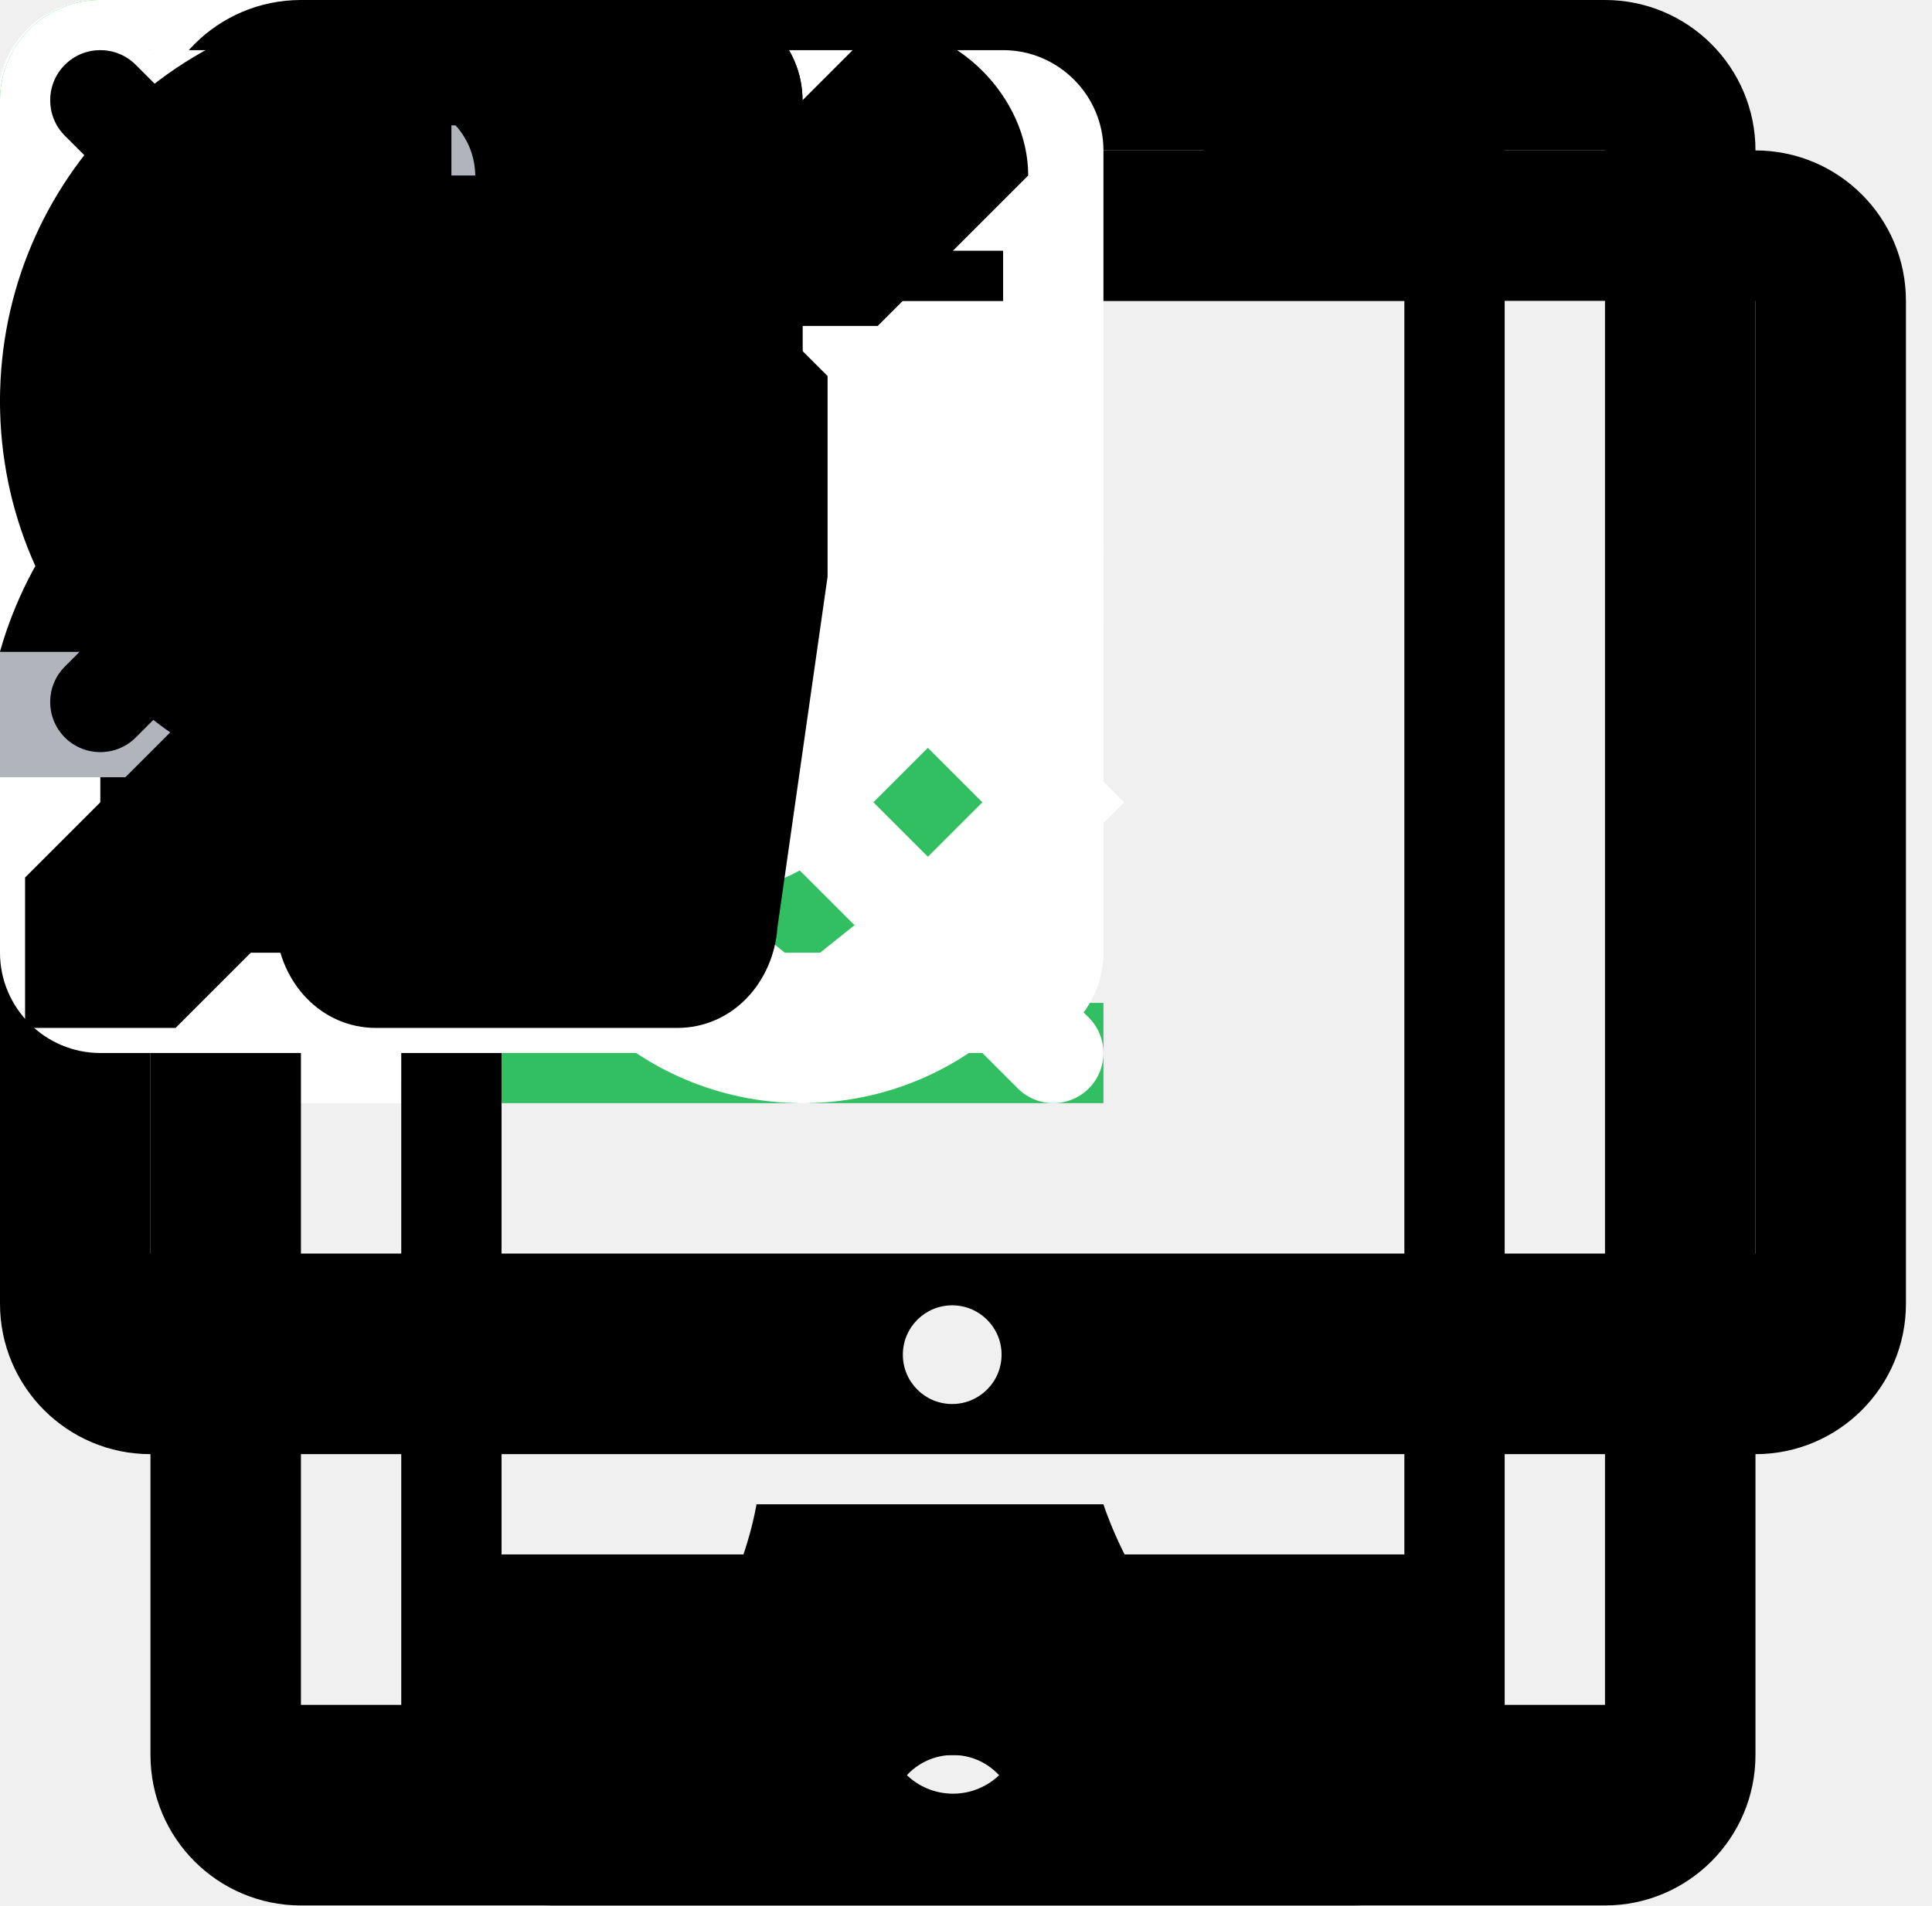
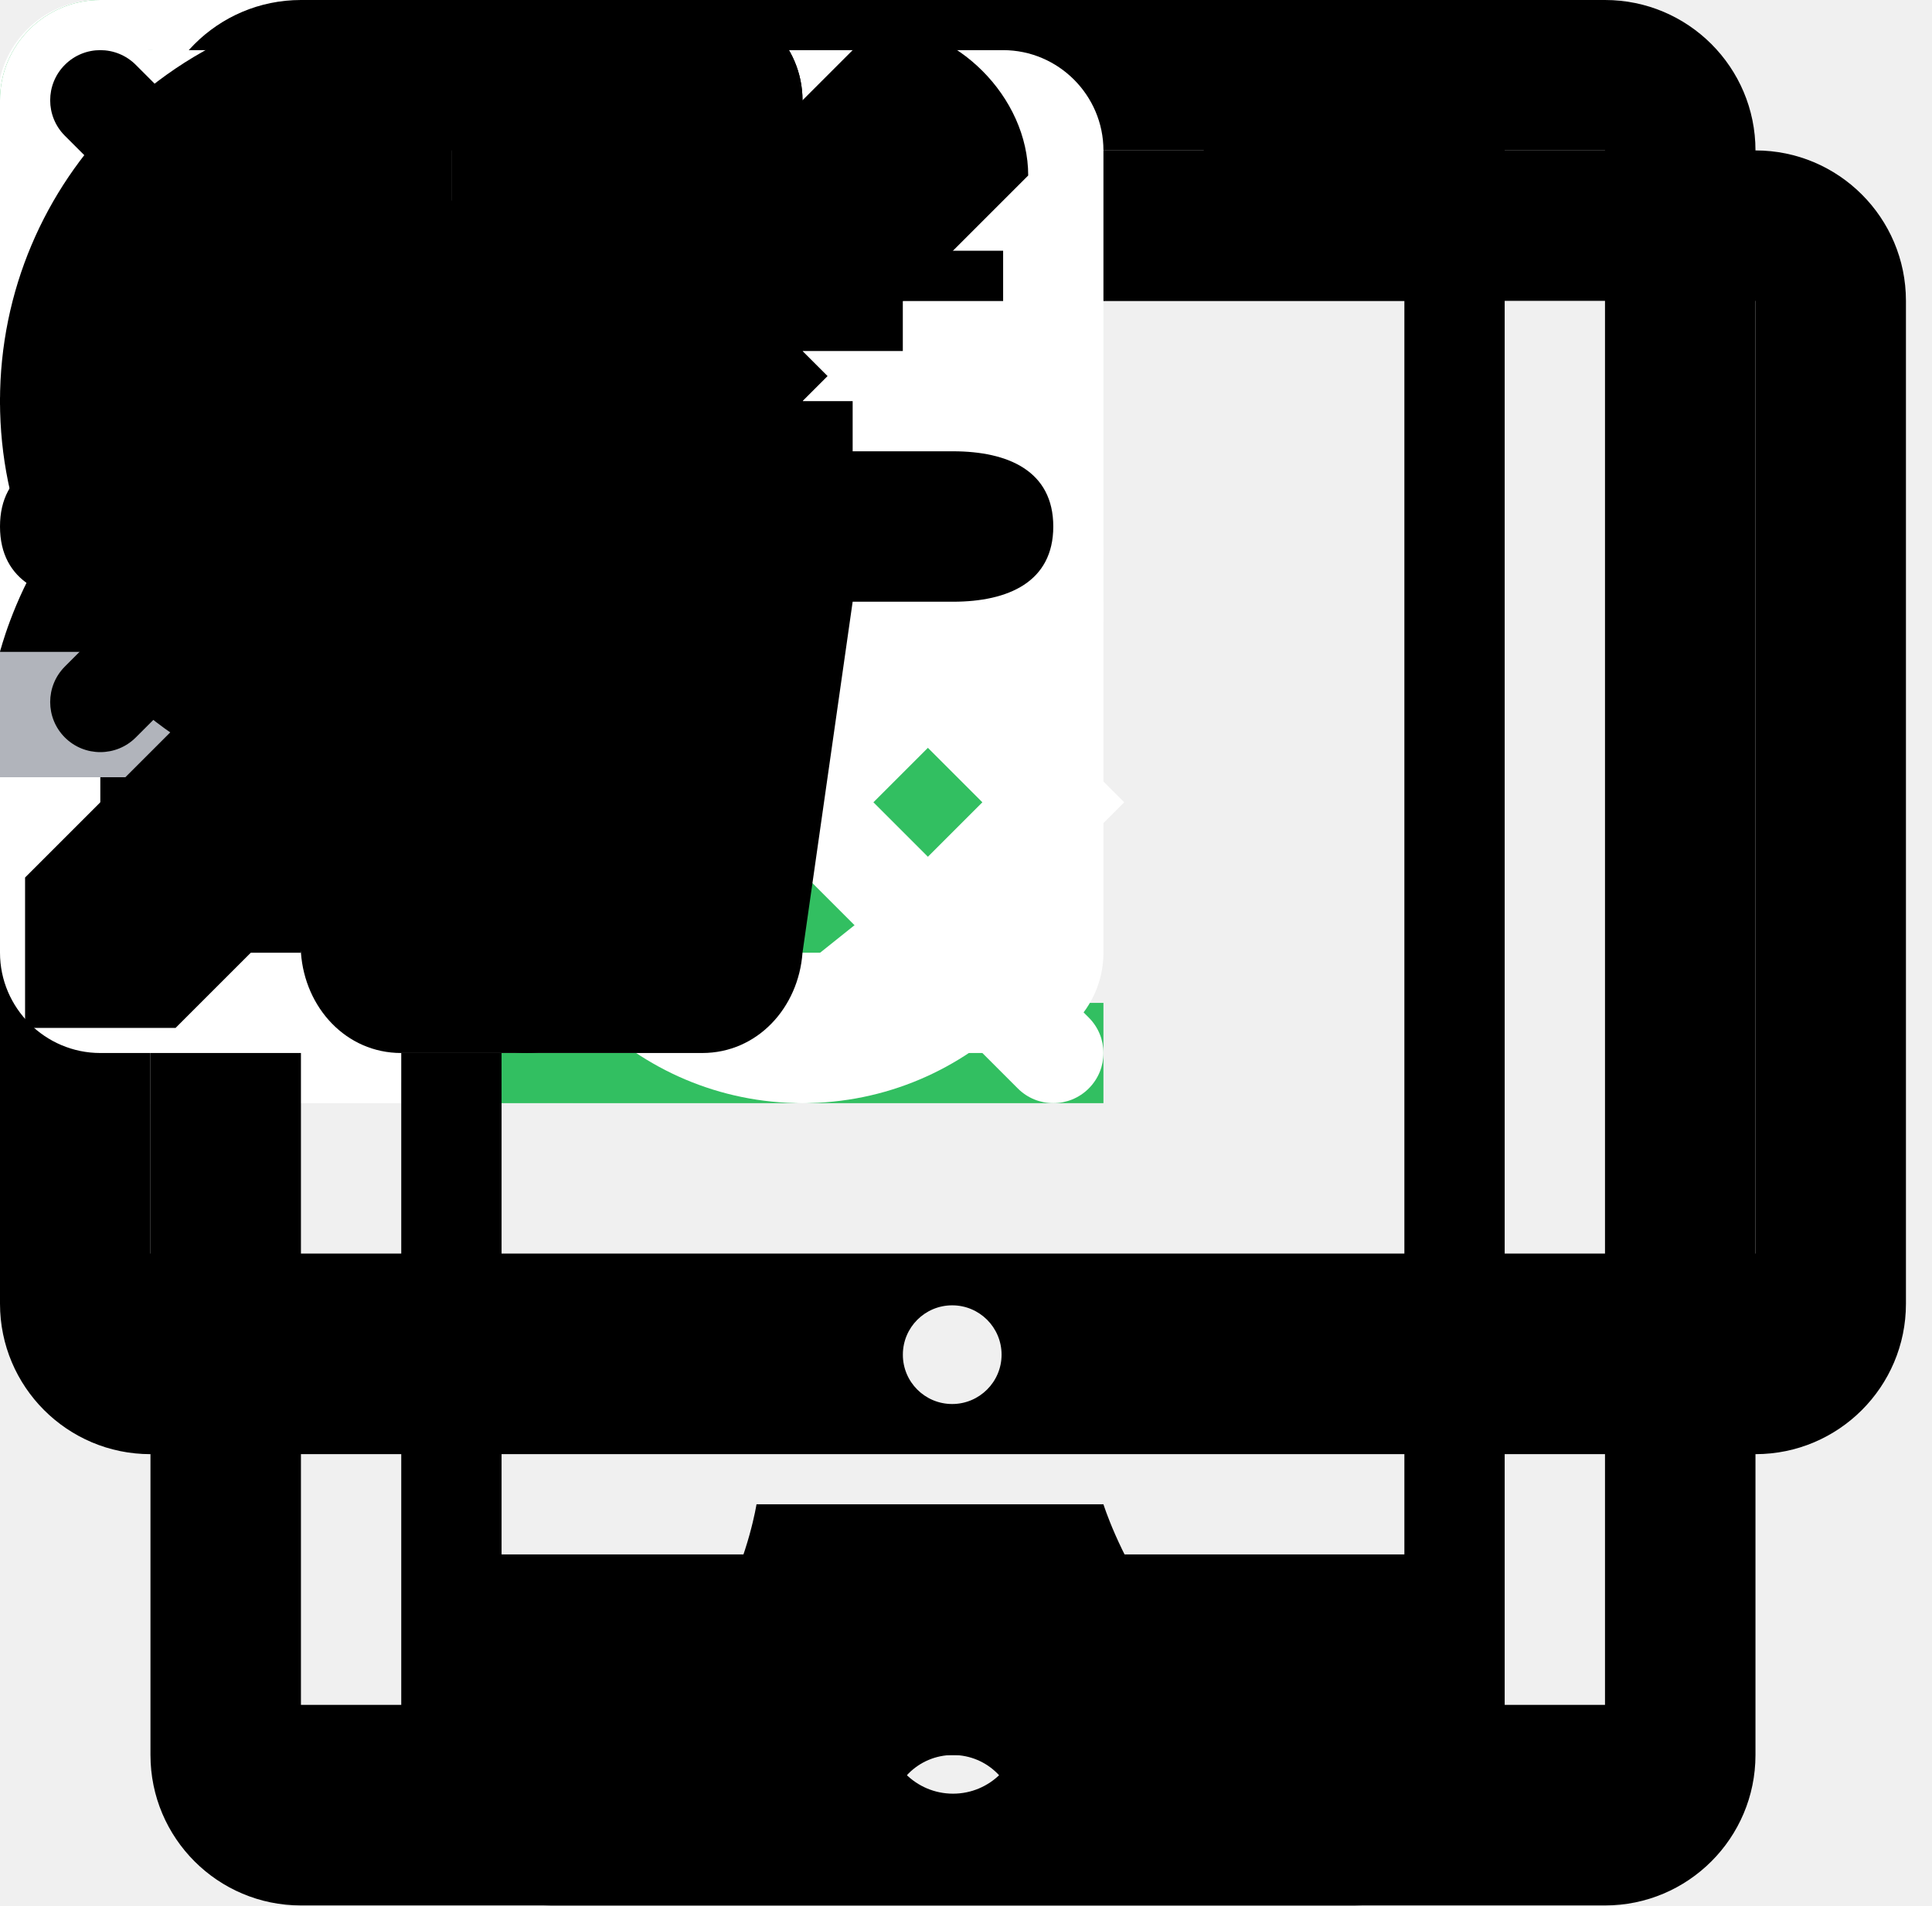
<svg xmlns="http://www.w3.org/2000/svg" version="1.1">
  <svg>
    <path id="coral" myCustomAttribute="great att value" d="M5.532,21.83c0-0.654,0.121-1.887,1.637-2.521c1.295-0.541,2.472,0.65,5.251-0.113         c2.998-0.822,3.09-4.771,5.321-4.771c1.297,0,1.656-0.558,1.656-1.505c0-0.852-1.051-1.126-1.514-1.151         c-3.464-0.19-4.209,4.418-6.447,4.713c-1.092,0.146-1.835-0.178-2.245-0.979c-0.48-0.938-0.042-1.986,0.521-2.499         c1.108-1.008,4.738-1.66,6.353-4.743c0.625-1.193,1.089-3.607,1.174-4.033c0.142-0.709,0.741-1.333,1.591-1.6         c1.325-0.417,1.391-0.984,1.277-1.694c-0.139-0.867-1.073-1.043-1.82-0.881c-1.903,0.421-2.689,1.7-3.149,2.528         c-0.458,0.833-1.03,3-1.192,3.37c-0.668,1.52-1.878,2.201-3.03,1.78c-1.193-0.436-1.241-2.108-0.492-3.597         c0.193-0.385,0.878-1.865-0.223-2.333c-0.667-0.284-1.174,0.17-1.434,0.596C8.269,3.213,7.825,4.291,7.659,5.469         c-0.256,1.817,0.498,3.33,0.605,3.787c0.171,0.719,0.455,2.215-1.221,2.783c-0.878,0.298-1.586-0.083-1.931-0.369         c-0.838-0.696-0.589-1.828-1.63-1.981C2.899,9.605,2.333,9.98,2.13,10.505c-0.453,1.168,0.356,2.108,1.165,2.897         c0.907,0.887,2.432,1.438,2.18,2.977c-0.158,0.963-1.327,1.599-1.925,2.057c-1.221,0.934-1.456,2.455-1.456,3.395         c0,0.277,0.603,0.17,1.802,0.17C5.017,22,5.532,22.049,5.532,21.83z" fill="#FFFFFF" />
  </svg>
  <svg>
    <path id="resource" d="M14.001,7.055c-0.333,0-0.643,0.091-0.918,0.237l-2.057-2.056             c0.613-0.549,1.007-1.339,1.007-2.228c0-1.658-1.344-3.002-3.002-3.002c-1.659,0-3.002,1.344-3.002,3.002             c0,0.885,0.39,1.672,1,2.222L5.253,7.005C4.704,6.396,3.916,6.006,3.031,6.006c-1.658,0-3.002,1.344-3.002,3.001             c0,1.658,1.344,3.002,3.002,3.002c0.869,0,1.645-0.375,2.193-0.965l2.051,2.051c-0.15,0.277-0.243,0.591-0.243,0.928             c0,1.088,0.881,1.969,1.969,1.969c1.087,0,1.969-0.881,1.969-1.969c0-0.333-0.091-0.643-0.237-0.918l2.352-2.35             c0.274,0.146,0.584,0.236,0.917,0.236c1.087,0,1.97-0.881,1.97-1.969C15.971,7.937,15.088,7.055,14.001,7.055z M5.83,7.944             l2.138-2.137C8.299,5.933,8.655,6.01,9.031,6.01c0.372,0,0.725-0.076,1.053-0.2l2.225,2.223c-0.171,0.292-0.276,0.627-0.276,0.99             c0,0.363,0.105,0.698,0.276,0.99L9.99,12.331c-0.291-0.171-0.627-0.276-0.989-0.276c-0.358,0-0.69,0.104-0.98,0.271L5.814,10.12             c0.138-0.345,0.219-0.719,0.219-1.112C6.033,8.632,5.956,8.276,5.83,7.944z" fill="#FFFFFF" />
  </svg>
  <svg>
    <g id="modules">
      <path d="M3.498,0l3.499,2.02v4.041L3.498,8.08L0,6.061V2.02L3.498,0z" fill="#FFFFFF" />
      <path d="M8.01,7.807l4.001,2.311v3.621L8.01,16.049l-4.002-2.311v-3.621L8.01,7.807z" fill="#FFFFFF" />
      <path d="M12.484,0.053l3.484,2.011v4.024L12.484,8.1L9,6.088V2.064L12.484,0.053z" fill="#FFFFFF" />
    </g>
  </svg>
  <svg>
    <g id="eye">
      <path fill="#FFFFFF" d="M11,3C3,3,0,11,0,11s3,8,11,8s11-8,11-8S19,3,11,3z M11,17c-3.314,0-6-2.686-6-6c0-3.314,2.686-6,6-6                 c3.314,0,6,2.686,6,6C17,14.314,14.314,17,11,17z M11,8c1.656,0,3,1.343,3,3c0,1.656-1.344,3-3,3c-1.657,0-3-1.344-3-3                 C8,9.343,9.343,8,11,8z" />
    </g>
  </svg>
  <svg>
    <g id="compass">
      <path fill-rule="evenodd" clip-rule="evenodd" fill="#FFFFFF" d="M11,0C4.925,0,0,4.925,0,11c0,6.074,4.925,11,11,11                 c6.075,0,11-4.926,11-11C22,4.925,17.075,0,11,0z M11.003,19.992c-4.974,0-9.005-4.032-9.005-9.006                 c0-4.973,4.032-9.005,9.005-9.005c4.973,0,9.005,4.032,9.005,9.005C20.009,15.96,15.977,19.992,11.003,19.992z" />
      <path fill-rule="evenodd" clip-rule="evenodd" fill="#FFFFFF" d="M10.986,3.109c0.521,0,0.944,0.423,0.944,0.944                 s-0.423,0.944-0.944,0.944c-0.522,0-0.945-0.423-0.945-0.944S10.464,3.109,10.986,3.109z" />
      <path fill-rule="evenodd" clip-rule="evenodd" fill="#FFFFFF" d="M10.957,17.092c0.521,0,0.944,0.423,0.944,0.944                 s-0.423,0.944-0.944,0.944s-0.944-0.423-0.944-0.944S10.435,17.092,10.957,17.092z" />
      <path fill-rule="evenodd" clip-rule="evenodd" fill="#FFFFFF" d="M3.068,11.077c0-0.521,0.423-0.944,0.944-0.944                 s0.944,0.423,0.944,0.944s-0.423,0.944-0.944,0.944S3.068,11.599,3.068,11.077z" />
      <path fill-rule="evenodd" clip-rule="evenodd" fill="#FFFFFF" d="M17.02,11.106c0-0.522,0.422-0.944,0.943-0.944                 s0.945,0.422,0.945,0.944c0,0.521-0.424,0.944-0.945,0.944S17.02,11.628,17.02,11.106z" />
      <path fill-rule="evenodd" clip-rule="evenodd" fill="#FFFFFF" d="M9.67,9.679l-4.215,6.987l6.987-4.215l4.216-6.987L9.67,9.679z                  M11.007,12.008c-0.525,0-0.952-0.427-0.952-0.952s0.426-0.952,0.952-0.952s0.952,0.427,0.952,0.952S11.533,12.008,11.007,12.008z" />
    </g>
  </svg>
  <svg>
    <path id="process" fill="#FFFFFF" d="M21.951,7l-4-4v3h-5v2h5v3L21.951,7z M6.952,18.277V15h-2v3.277c-0.595,0.347-1,0.983-1,1.723             c0,1.104,0.896,2,2,2s2-0.896,2-2C7.952,19.262,7.547,18.624,6.952,18.277z M11.952,2c0-1.1-0.9-2-2-2h-8c-1.1,0-2,0.9-2,2v10             c0,1.1,0.9,2,2,2h8c1.1,0,2-0.9,2-2V2z" />
  </svg>
  <svg>
    <path id="saved_interface" fill="#32bf61" d="M2,15V4h18v8h2V2c0-1.104-0.896-2-2-2H2C0.895,0,0,0.896,0,2v13c0,1.104,0.895,2,2,2h7v-2H2z M3,1  c0.552,0,1,0.448,1,1S3.552,3,3,3S2,2.552,2,2S2.448,1,3,1z M10,20h12v2H10V20z M16,19.281l-5.625-4.5l1.25-1.563l4.375,3.5  l4.375-3.5l1.25,1.563L16,19.281z" />
  </svg>
  <svg>
    <g id="unsaved_interface">
      <path fill="#FFFFFF" d="M16,12c2.205,0,4,1.795,4,4s-1.795,4-4,4s-4-1.795-4-4S13.795,12,16,12 M16,10c-3.313,0-6,2.687-6,6   s2.687,6,6,6s6-2.687,6-6S19.313,10,16,10L16,10z" />
      <path fill-rule="evenodd" clip-rule="evenodd" fill="#FFFFFF" d="M2,15V4h18v6.26c0.81,0.565,1.49,1.299,2,2.148V2   c0-1.104-0.896-2-2-2H2C0.895,0,0,0.896,0,2v13c0,1.104,0.895,2,2,2h7v-2H2z M3,1c0.552,0,1,0.448,1,1S3.552,3,3,3S2,2.552,2,2   S2.448,1,3,1z" />
    </g>
  </svg>
  <svg>
    <path id="device_open" fill="#FFFFFF" d="M11,14l-1-2h5c1.1,0,2-0.9,2-2V3c0-1.1-0.9-2-2-2H3C1.9,1,1,1.9,1,3v7c0,1.1,0.9,2,2,2h5l-1,2             c-1.1,0-2,0.9-2,2h8C13,14.9,12.1,14,11,14z M3,10V3h12v7H3z M21.707,20.293c0.391,0.391,0.391,1.023,0,1.414             C21.512,21.902,21.256,22,21,22s-0.512-0.098-0.707-0.293L14.586,16l5.707-5.707c0.391-0.391,1.023-0.391,1.414,0             s0.391,1.023,0,1.414L17.414,16L21.707,20.293z" />
  </svg>
  <svg>
    <g id="device_close">
      <path fill="#FFFFFF" d="M11,14l-1-2h4v-2H3V3h12v6h2V3c0-1.1-0.9-2-2-2H3C1.9,1,1,1.9,1,3v7c0,1.1,0.9,2,2,2h5l-1,2                 c-1.1,0-2,0.9-2,2h8C13,14.9,12.1,14,11,14z" />
      <g>
        <path fill="#FFFFFF" d="M16,22c-0.256,0-0.512-0.098-0.707-0.293c-0.391-0.391-0.391-1.023,0-1.414L19.586,16l-4.293-4.293                     c-0.391-0.391-0.391-1.023,0-1.414s1.023-0.391,1.414,0L22.414,16l-5.707,5.707C16.512,21.902,16.256,22,16,22z" />
      </g>
    </g>
  </svg>
  <svg>
    <path id="bird" fill="#ffffff" clip-rule="evenodd" d="M13.209,4.388L15,2l0.048,0.041C15.27,0.879,16.288,0,17.515,0             c1.389,0,2.514,1.125,2.514,2.514c0,0.055-0.013,0.106-0.017,0.161L22,4h-2.176l-0.001,0.005C19.806,4.005,19.789,4,19.771,4             c-0.906,0-1.646,0.684-1.749,1.563L18,5.557v3.621L13.209,4.388z M12.604,5.196L0,22h8v-4h5c5,0,5-3.916,5-3.916v-3.492             L12.604,5.196z" />
  </svg>
  <svg>
    <path id="question" fill="#ffffff" d="M8.788,10.994v-0.476c0-0.571,0.111-1.026,0.332-1.365c0.224-0.339,0.663-0.765,1.318-1.28             c0.768-0.6,1.31-1.087,1.624-1.461c0.313-0.373,0.548-0.767,0.704-1.18C12.922,4.82,13,4.349,13,3.82             c0-1.192-0.406-2.127-1.218-2.804S9.875,0,8.491,0C6.854,0,5.32,0.398,3.888,1.195l0.89,1.863C5.32,2.79,5.877,2.561,6.449,2.37             c0.571-0.19,1.192-0.286,1.863-0.286c0.739,0,1.308,0.159,1.703,0.477c0.395,0.317,0.593,0.772,0.593,1.366             c0,0.508-0.122,0.944-0.366,1.312C10,5.605,9.458,6.12,8.618,6.783c-0.706,0.55-1.199,1.083-1.481,1.598             c-0.283,0.516-0.424,1.16-0.424,1.937v0.677H8.788z M6.682,15.571C6.95,15.857,7.334,16,7.835,16s0.888-0.146,1.158-0.439             c0.271-0.293,0.408-0.689,0.408-1.189c0-0.508-0.134-0.902-0.401-1.181c-0.269-0.278-0.656-0.417-1.165-0.417             c-1.037,0-1.555,0.531-1.555,1.598C6.28,14.885,6.414,15.285,6.682,15.571z" />
  </svg>
  <svg>
    <path id="lamp" fill="#ffffff" fill-rule="evenodd" clip-rule="evenodd" d="M12.281,9.654L12,12H5L4.719,9.654c-1.099-1.018-1.79-2.468-1.79-4.083             C2.929,2.494,5.423,0,8.5,0s5.571,2.494,5.571,5.572C14.071,7.187,13.38,8.637,12.281,9.654z M12,13H5v1h7V13z M11,15H6v1h5V15z" />
  </svg>
  <svg>
    <circle id="dot" fill="#ffffff" cx="8" cy="8" r="3" />
  </svg>
  <svg>
    <g id="dots">
      <circle fill="#ffffff" fill-rule="evenodd" clip-rule="evenodd" cx="8" cy="8" r="2" />
      <circle fill="#ffffff" fill-rule="evenodd" clip-rule="evenodd" cx="2" cy="8" r="2" />
      <circle fill="#ffffff" fill-rule="evenodd" clip-rule="evenodd" cx="14" cy="8" r="2" />
    </g>
  </svg>
  <svg>
    <circle id="circle" cx="8" cy="8" r="3" />
  </svg>
  <svg>
    <g id="arrow_up">
      <path fill="#ffffff" d="M15,11c0,0.256-0.098,0.512-0.293,0.707c-0.391,0.391-1.023,0.391-1.414,0L8,6.414l-5.293,5.293                 c-0.391,0.391-1.023,0.391-1.414,0s-0.391-1.023,0-1.414L8,3.586l6.707,6.707C14.902,10.488,15,10.744,15,11z" />
    </g>
  </svg>
  <svg>
    <path id="pc" fill-rule="evenodd" clip-rule="evenodd" fill="currentColor" d="M26.989,34v1H11v-1h0.625c2.851-0.125,3.458-4,3.458-4H19h3             c0,0,1.214,3.875,4.208,4H26.989z M38,6v20c0,1.656-1.344,3-3,3H3c-1.657,0-3-1.344-3-3V6c0-1.657,1.343-3,3-3h32             C36.656,3,38,4.343,38,6z M19.969,27.016c0-0.544-0.441-0.984-0.984-0.984c-0.544,0-0.984,0.44-0.984,0.984             C18,27.559,18.44,28,18.984,28C19.527,28,19.969,27.559,19.969,27.016z M35,6H3v19h32V6z" />
  </svg>
  <svg>
    <path id="tablet" fill-rule="evenodd" clip-rule="evenodd" fill="currentColor" d="M32,0H6C4.343,0,3,1.343,3,3v32c0,1.656,1.343,3,3,3h26             c1.656,0,3-1.344,3-3V3C35,1.343,33.656,0,32,0z M19,37.5c-0.69,0-1.25-0.561-1.25-1.25c0-0.691,0.56-1.25,1.25-1.25             c0.69,0,1.25,0.559,1.25,1.25C20.25,36.939,19.69,37.5,19,37.5z M32,34H6V3h26V34z" />
  </svg>
  <svg>
    <path id="phone" fill-rule="evenodd" clip-rule="evenodd" fill="currentColor" d="M27,0H11C9.343,0,8,1.343,8,3v32c0,1.656,1.343,3,3,3h16             c1.656,0,3-1.344,3-3V3C30,1.343,28.656,0,27,0z M15,2h8c0.553,0,1,0.447,1,1c0,0.552-0.447,1-1,1h-8c-0.553,0-1-0.448-1-1             C14,2.447,14.447,2,15,2z M19.001,35.771c-0.736,0-1.334-0.598-1.334-1.334s0.598-1.334,1.334-1.334s1.333,0.598,1.333,1.334             S19.737,35.771,19.001,35.771z M28,31H10V6h18V31z" />
  </svg>
  <svg>
    <path id="forms" fill="#ffffff" d="M20,1H2C0.9,1,0,1.9,0,3v16c0,1.1,0.9,2,2,2h18c1.1,0,2-0.9,2-2V3C22,1.9,21.1,1,20,1z M3,2c0.553,0,1,0.448,1,1             S3.553,4,3,4S2,3.552,2,3S2.447,2,3,2z M2,19v-7h5v7H2z M20,19H9v-7h11V19z M20,10H2V5h18V10z" />
  </svg>
  <svg>
    <path id="user" fill="#b1b4bb" fill-rule="evenodd" clip-rule="evenodd" d="M12.479,10.5C12.044,10.403,9.937,9.688,9.5,9.545V9.048             c1.661-0.907,2-3.005,2-4.548c0-2.509-1.948-4-4.021-4C5.406,0.5,3.5,2.33,3.5,4.5c0,1.477,0.543,3.45,2,4.416v0.615             C5.216,9.62,3.054,10.283,2.479,10.5c-3,1-3,5-3,5h15.994C15.474,15.5,15.479,11.5,12.479,10.5z" />
  </svg>
  <svg>
    <path id="lock" fill="#b1b4bb" fill-rule="evenodd" clip-rule="evenodd" d="M13,7c0-1.008,0-2.427,0-2.5C13,2.015,10.985,0,8.5,0S4,2.015,4,4.5             C4,4.573,4,5.992,4,7C2.896,7,2,7.896,2,9v5c0,1.104,0.896,2,2,2h9c1.104,0,2-0.896,2-2V9C15,7.896,14.104,7,13,7z M6,4.5             C6,3.119,7.119,2,8.5,2S11,3.119,11,4.5C11,4.671,11,7,11,7H6C6,7,6,4.671,6,4.5z M8.527,13.01c-0.846,0-1.531-0.685-1.531-1.53             c0-0.847,0.686-1.532,1.531-1.532s1.531,0.686,1.531,1.532C10.059,12.325,9.373,13.01,8.527,13.01z" />
  </svg>
  <svg>
    <path id="loginAs" fill="currentColor" d="M16,2v12c0,1.1-0.9,2-2,2H7c-1.1,0-2-0.9-2-2h2h3h4V2h-4V0h4C15.1,0,16,0.9,16,2z M8,9.05V8c0.83-0.806,1-2.851,1-3.866             C9,2.194,7.555,1,6,1S3,2.456,3,4.134C3,5.075,3.297,7.188,4,8v1c-3,0-4,4-4,4h12C12,13,11,9,8,9.05z" />
  </svg>
  <svg>
    <g id="logout">
      <path fill="currentColor" d="M16,2v12c0,1.1-0.9,2-2,2H7c-1.1,0-2-0.9-2-2v-1h2v1h7V2H7v1H5V2c0-1.1,0.9-2,2-2h7C15.1,0,16,0.9,16,2z" />
      <path fill="currentColor" d="M11,7H4.414l1.293-1.293c0.391-0.391,0.391-1.023,0-1.414s-1.023-0.391-1.414,0L0.586,8l3.707,3.707             C4.488,11.902,4.744,12,5,12s0.512-0.098,0.707-0.293c0.391-0.391,0.391-1.023,0-1.414L4.414,9H11c0.553,0,1-0.448,1-1             S11.553,7,11,7z" />
    </g>
  </svg>
  <svg>
    <g id="logoutAll">
      <path fill="currentColor" d="M7.977,0C5.447,0,3.195,1.172,1.725,3H4.66c0.952-0.63,2.092-1,3.316-1C11.298,2,14,4.702,14,8.024                 s-2.702,6.023-6.023,6.023c-1.256,0-2.424-0.387-3.39-1.047H1.689c1.469,1.854,3.736,3.047,6.287,3.047                 c4.431,0,8.023-3.592,8.023-8.023C16,3.592,12.407,0,7.977,0z" />
      <path fill="currentColor" d="M10.039,7H3.453l1.293-1.293c0.391-0.391,0.391-1.023,0-1.414s-1.023-0.391-1.414,0L-0.063,8l3.395,3.707                 C3.527,11.902,3.783,12,4.039,12s0.512-0.098,0.707-0.293c0.391-0.391,0.391-1.023,0-1.414L3.453,9h6.586c0.553,0,1-0.448,1-1                 S10.592,7,10.039,7z" />
    </g>
  </svg>
  <svg>
    <path id="userInfo" fill="currentColor" d="M8,0C3.582,0,0,3.582,0,8c0,4.419,3.582,8,8,8c4.418,0,8-3.581,8-8C16,3.582,12.418,0,8,0z M8.973,13.051H6.965V6.023h2.008             V13.051z M7.969,5.02c-0.833,0-1.506-0.675-1.506-1.506s0.673-1.506,1.506-1.506c0.832,0,1.506,0.675,1.506,1.506             S8.801,5.02,7.969,5.02z" />
  </svg>
  <svg>
    <g id="arrow_down_16">
      <path fill="currentColor" d="M1,4.588c0-0.256,0.098-0.512,0.293-0.707c0.391-0.391,1.023-0.391,1.414,0L8,9.174l5.293-5.293                 c0.391-0.391,1.023-0.391,1.414,0c0.391,0.391,0.391,1.023,0,1.414L8,12.002L1.293,5.295C1.098,5.1,1,4.844,1,4.588z" />
    </g>
  </svg>
  <svg>
    <path id="x_16" fill="currentColor" d="M9.414,8l5.293-5.293c0.39-0.39,0.39-1.024,0-1.414c-0.39-0.391-1.024-0.391-1.414,0L8,6.586L2.707,1.293             c-0.391-0.391-1.024-0.391-1.414,0c-0.39,0.39-0.39,1.024,0,1.414L6.586,8l-5.293,5.293c-0.39,0.391-0.39,1.024,0,1.414             c0.39,0.39,1.024,0.39,1.414,0L8,9.414l5.293,5.293c0.39,0.39,1.024,0.39,1.414,0c0.39-0.391,0.39-1.024,0-1.414L9.414,8z" />
  </svg>
  <svg>
    <g id="edit">
      <path fill-rule="evenodd" clip-rule="evenodd" fill="currentColor" d="M17.5,6.5l3-3c0-1.564-1.435-3-3-3l-3,3L17.5,6.5z" />
      <polygon fill-rule="evenodd" clip-rule="evenodd" fill="currentColor" points="13.5,4.5 0.5,17.5 0.5,20.5 3.5,20.5 16.5,7.5  " />
    </g>
  </svg>
  <svg>
-     <path id="add" fill="currentColor" d="M15,7H9V1c0-0.552-0.448-1-1-1S7,0.448,7,1v6H1C0.448,7,0,7.448,0,8s0.448,1,1,1h6v6c0,0.553,0.448,1,1,1s1-0.447,1-1V9h6          c0.553,0,1-0.448,1-1S15.553,7,15,7z" />
+     <path id="add" fill="currentColor" d="M19,9h-7V2c0-1.105-0.396-2-1.5-2C9.395,0,9,0.895,9,2v7H2c-1.104,0-2,0.395-2,1.5C0,11.604,0.895,12,2,12h7  v7c0,1.104,0.395,2,1.5,2c1.104,0,1.5-0.896,1.5-2v-7h7c1.105,0,2-0.396,2-1.5C21,9.395,20.104,9,19,9z" />
  </svg>
  <svg>
    <g id="trash">
-       <path fill="currentColor" d="M5.5,18.5c0.079,1.097,0.9,2,2,2h6c1.1,0,1.921-0.903,2-2l1-7v-4h-12v4L5.5,18.5z" />
-       <path fill="currentColor" d="M15.5,3.5h-1v-1c0-1.1-0.9-2-2-2h-4c-1.1,0-2,0.9-2,2v1h-1c-1.1,0-2,0.9-2,2v1h14v-1                 C17.5,4.4,16.6,3.5,15.5,3.5z M8.5,2.5h4v1h-4V2.5z" />
+       <path fill="currentColor" d="M6,19c0.079,1.097,0.9,2,2,2h6c1.1,0,1.921-0.903,2-2l1-7V8H5v4L6,19z" />
+       <path fill="currentColor" d="M16,4h-1V3c0-1.1-0.9-2-2-2H9C7.9,1,7,1.9,7,3v1H6C4.9,4,4,4.9,4,6v1h14V6C18,4.9,17.1,4,16,4z M9,3h4v1H9           V3z" />
    </g>
  </svg>
</svg>
